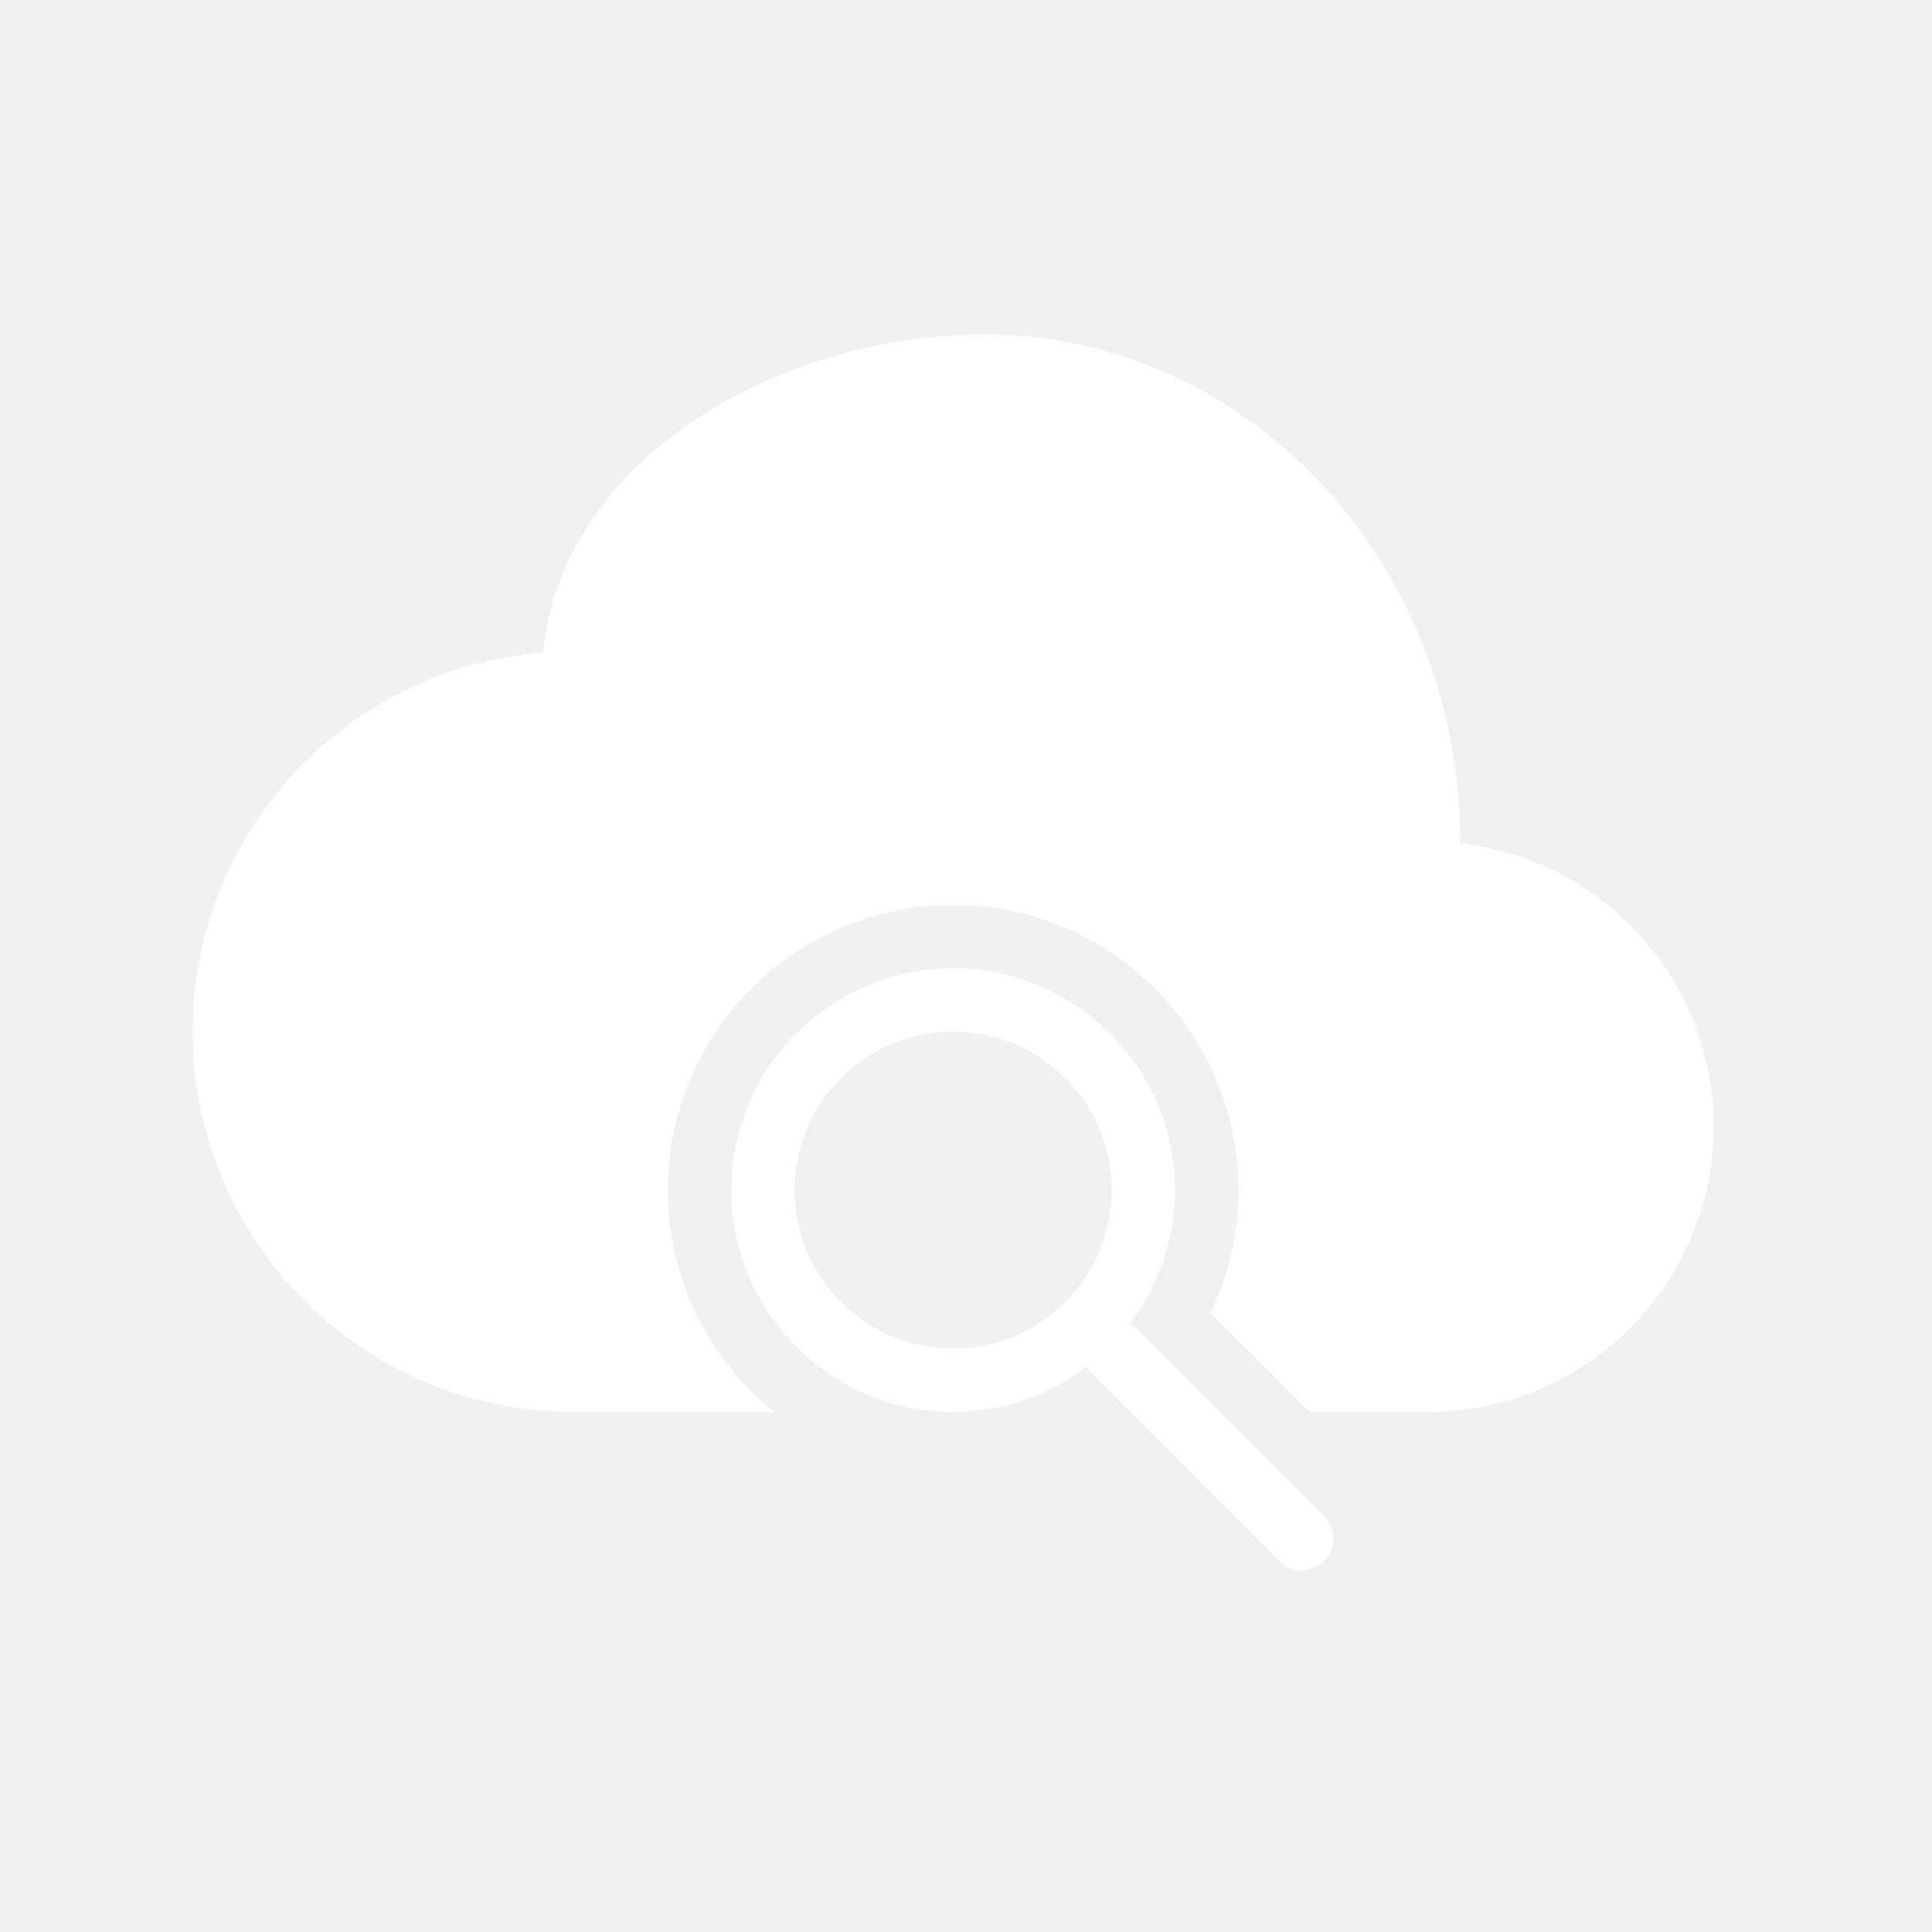
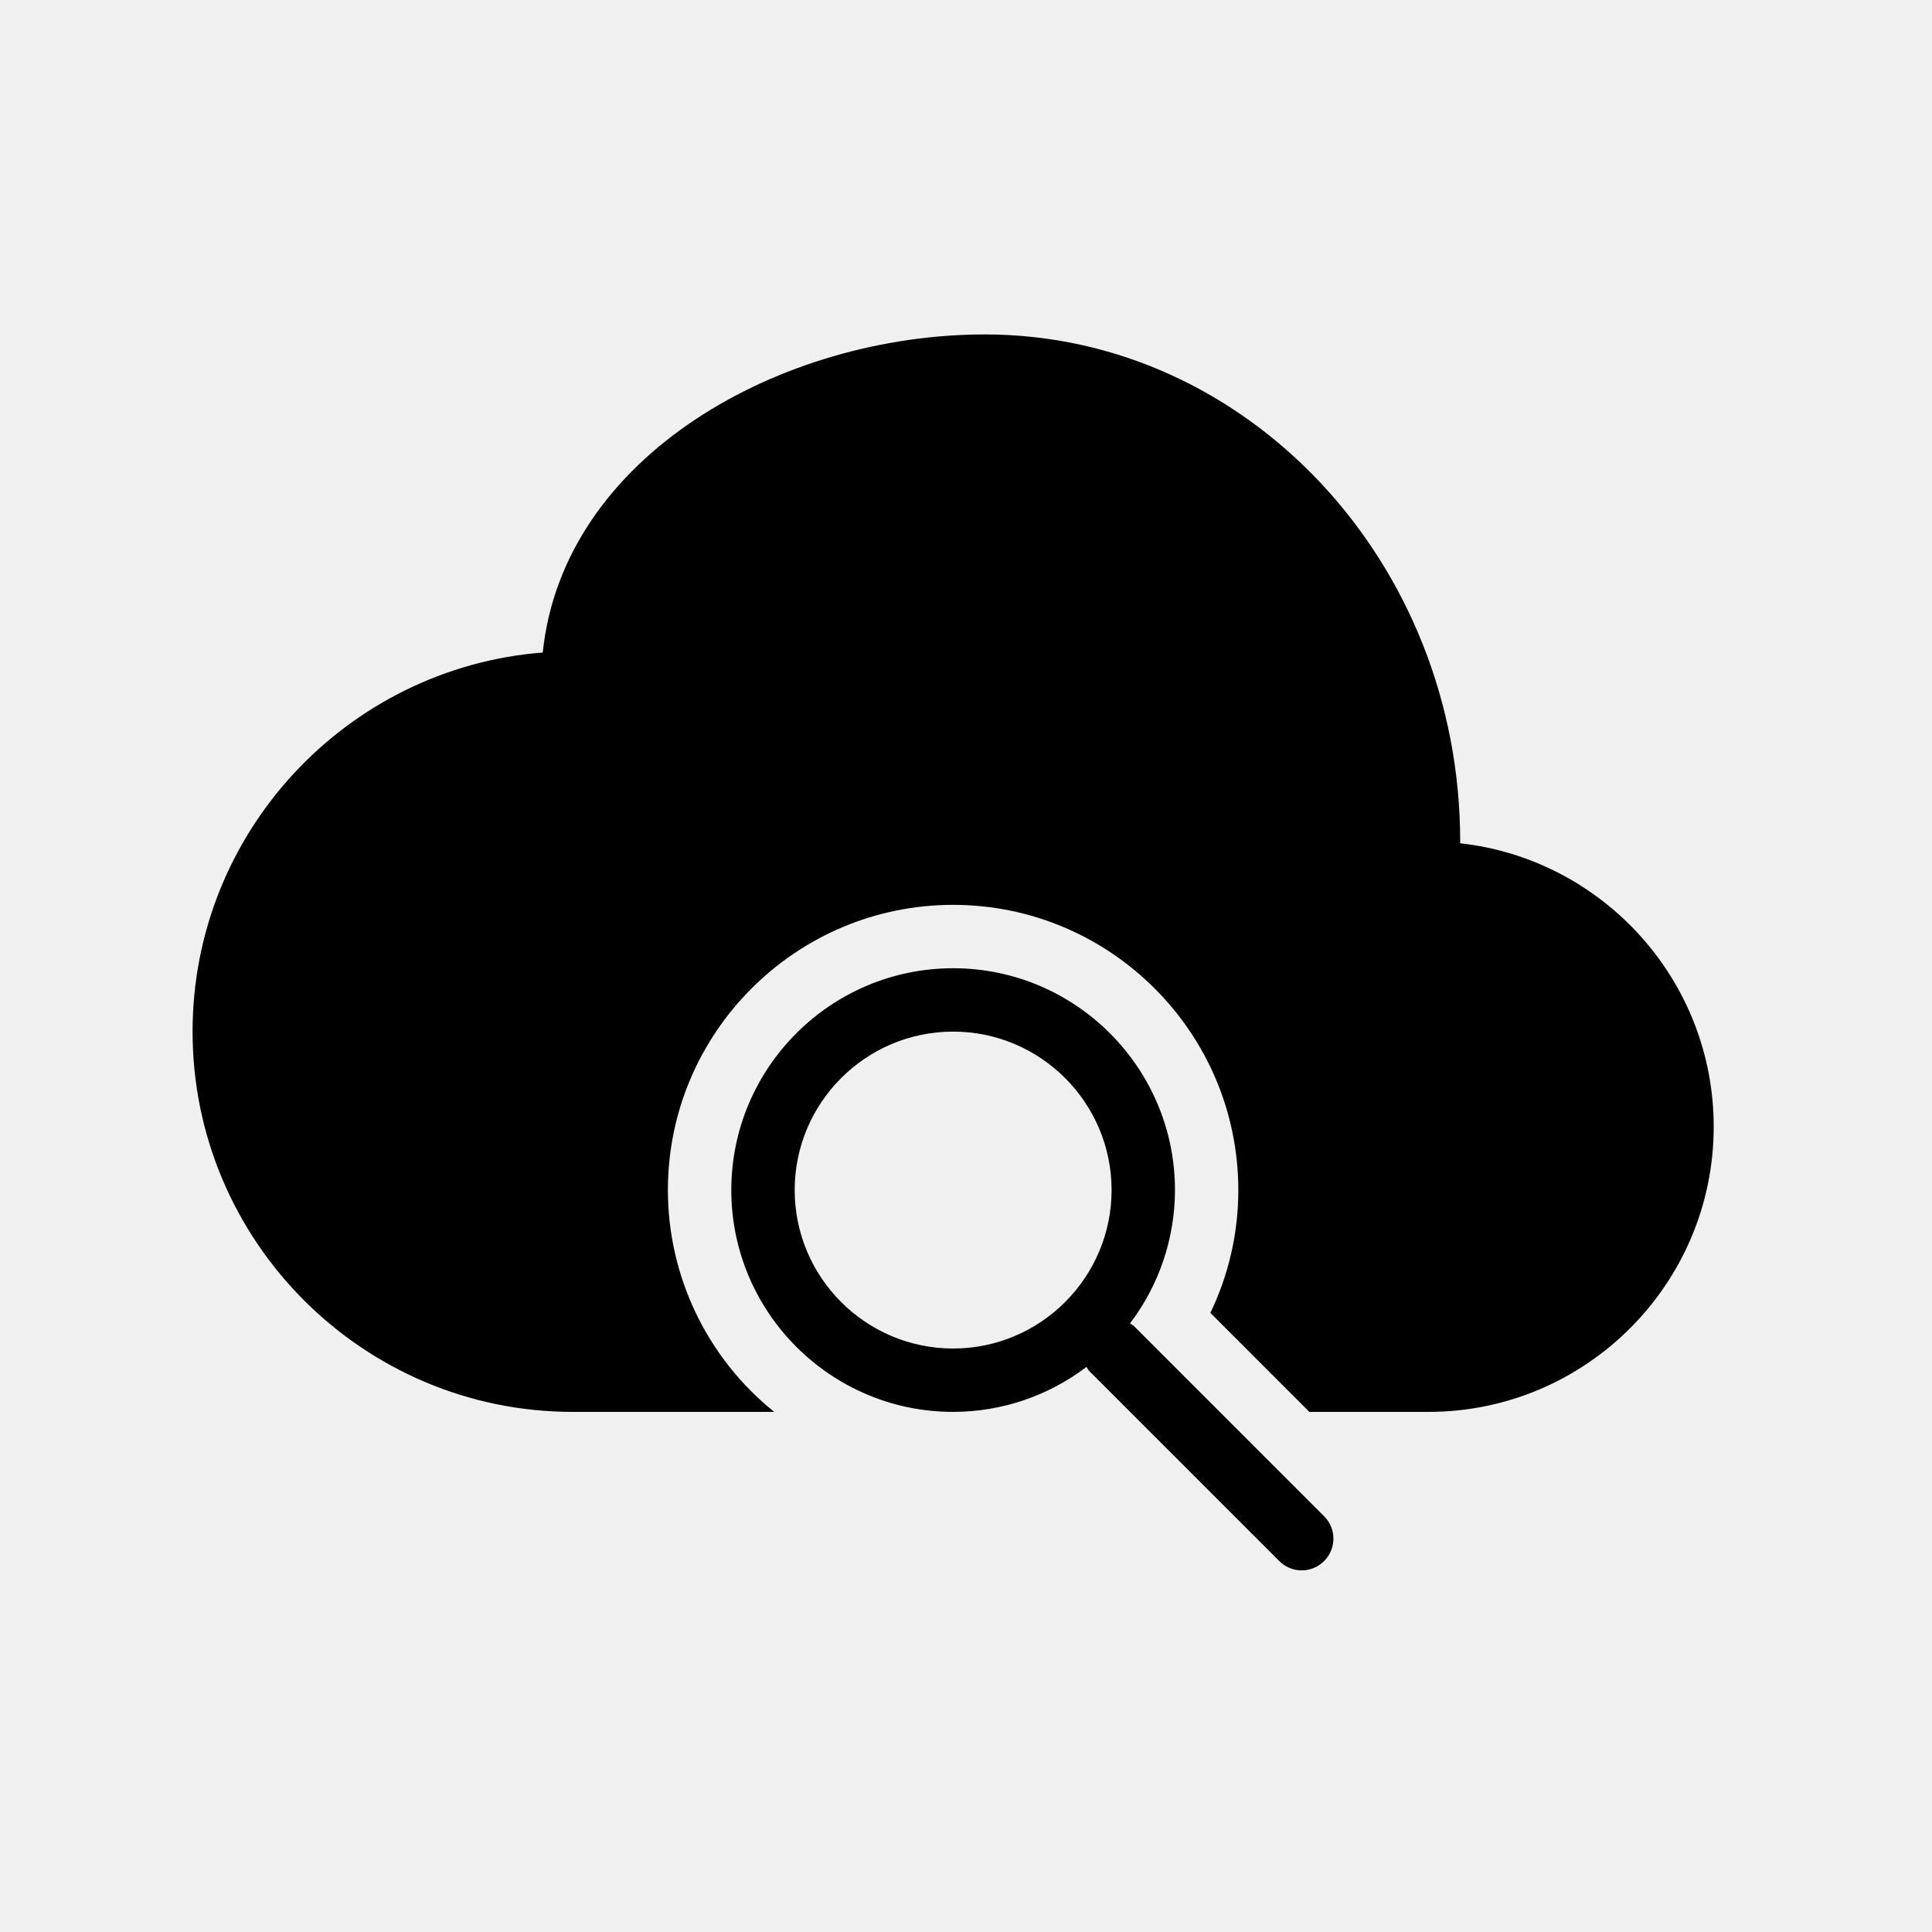
<svg xmlns="http://www.w3.org/2000/svg" version="1.1" width="128" height="128" viewBox="0 0 128 128">
  <g transform="matrix(0.8046875,0,0,0.8046875,11.6479,21.38151)">
    <svg viewBox="0 0 60 49" data-background-color="#42cd9e" preserveAspectRatio="xMidYMid meet" height="104" width="128">
      <g id="tight-bounds" transform="matrix(1,0,0,1,0.496371,0.4536212)">
        <svg viewBox="0 0 59.007 47.945" height="47.945" width="59.007">
          <g>
            <svg viewBox="0 0 59.007 47.945" height="47.945" width="59.007">
              <g>
                <svg viewBox="0 0 59.007 47.945" height="47.945" width="59.007">
                  <g>
                    <svg viewBox="0 0 59.007 47.945" height="47.945" width="59.007">
                      <g id="textblocktransform">
                        <svg viewBox="0 0 59.007 47.945" height="47.945" width="59.007" id="textblock">
                          <g>
                            <svg viewBox="0 0 59.007 47.945" height="47.945" width="59.007">
                              <g>
                                <svg viewBox="0 0 59.007 47.945" height="47.945" width="59.007">
                                  <g>
                                    <svg version="1.1" x="0" y="0" viewBox="0 4.5 48 39.001" style="enable-background:new 0 0 48 48;" xml:space="preserve" height="47.945" width="59.007" class="icon-icon-0" data-fill-palette-color="accent" id="icon-0">
-                                       <path d="M29.707 35.793C29.669 35.756 29.622 35.739 29.58 35.709A6.96 6.96 0 0 0 31 31.5C31 27.641 27.859 24.5 24 24.5S17 27.641 17 31.5 20.14 38.5 24 38.5A6.95 6.95 0 0 0 28.208 37.08C28.238 37.121 28.255 37.17 28.292 37.207L34.292 43.207A0.996 0.996 0 0 0 35.706 43.207 0.997 0.997 0 0 0 35.706 41.793zM24 36.5C21.243 36.5 19 34.257 19 31.5S21.243 26.5 24 26.5 29 28.743 29 31.5 26.757 36.5 24 36.5M48 29.5C48 34.463 43.962 38.5 39 38.5H35.242L32.117 35.375A8.9 8.9 0 0 0 32.999 31.5C32.999 26.537 28.961 22.5 23.999 22.5S14.999 26.537 14.999 31.5A8.98 8.98 0 0 0 18.354 38.5H12C5.383 38.5 0 33.117 0 26.5 0 20.203 4.875 15.023 11.05 14.537 11.698 8.311 18.591 4.5 25 4.5 33.271 4.5 40 11.678 40 20.5V20.557C44.494 21.055 48 24.875 48 29.5" fill="#ffffff" data-fill-palette-color="accent" />
+                                       <path d="M29.707 35.793C29.669 35.756 29.622 35.739 29.58 35.709A6.96 6.96 0 0 0 31 31.5C31 27.641 27.859 24.5 24 24.5S17 27.641 17 31.5 20.14 38.5 24 38.5A6.95 6.95 0 0 0 28.208 37.08C28.238 37.121 28.255 37.17 28.292 37.207L34.292 43.207A0.996 0.996 0 0 0 35.706 43.207 0.997 0.997 0 0 0 35.706 41.793zM24 36.5C21.243 36.5 19 34.257 19 31.5S21.243 26.5 24 26.5 29 28.743 29 31.5 26.757 36.5 24 36.5M48 29.5C48 34.463 43.962 38.5 39 38.5H35.242L32.117 35.375A8.9 8.9 0 0 0 32.999 31.5C32.999 26.537 28.961 22.5 23.999 22.5S14.999 26.537 14.999 31.5A8.98 8.98 0 0 0 18.354 38.5H12C5.383 38.5 0 33.117 0 26.5 0 20.203 4.875 15.023 11.05 14.537 11.698 8.311 18.591 4.5 25 4.5 33.271 4.5 40 11.678 40 20.5V20.557C44.494 21.055 48 24.875 48 29.5" fill="#000000" data-fill-palette-color="accent" />
                                    </svg>
                                  </g>
                                </svg>
                              </g>
                            </svg>
                          </g>
                        </svg>
                      </g>
                    </svg>
                  </g>
                </svg>
              </g>
            </svg>
          </g>
          <defs />
        </svg>
        <rect width="59.007" height="47.945" fill="none" stroke="none" visibility="hidden" />
      </g>
    </svg>
  </g>
</svg>
